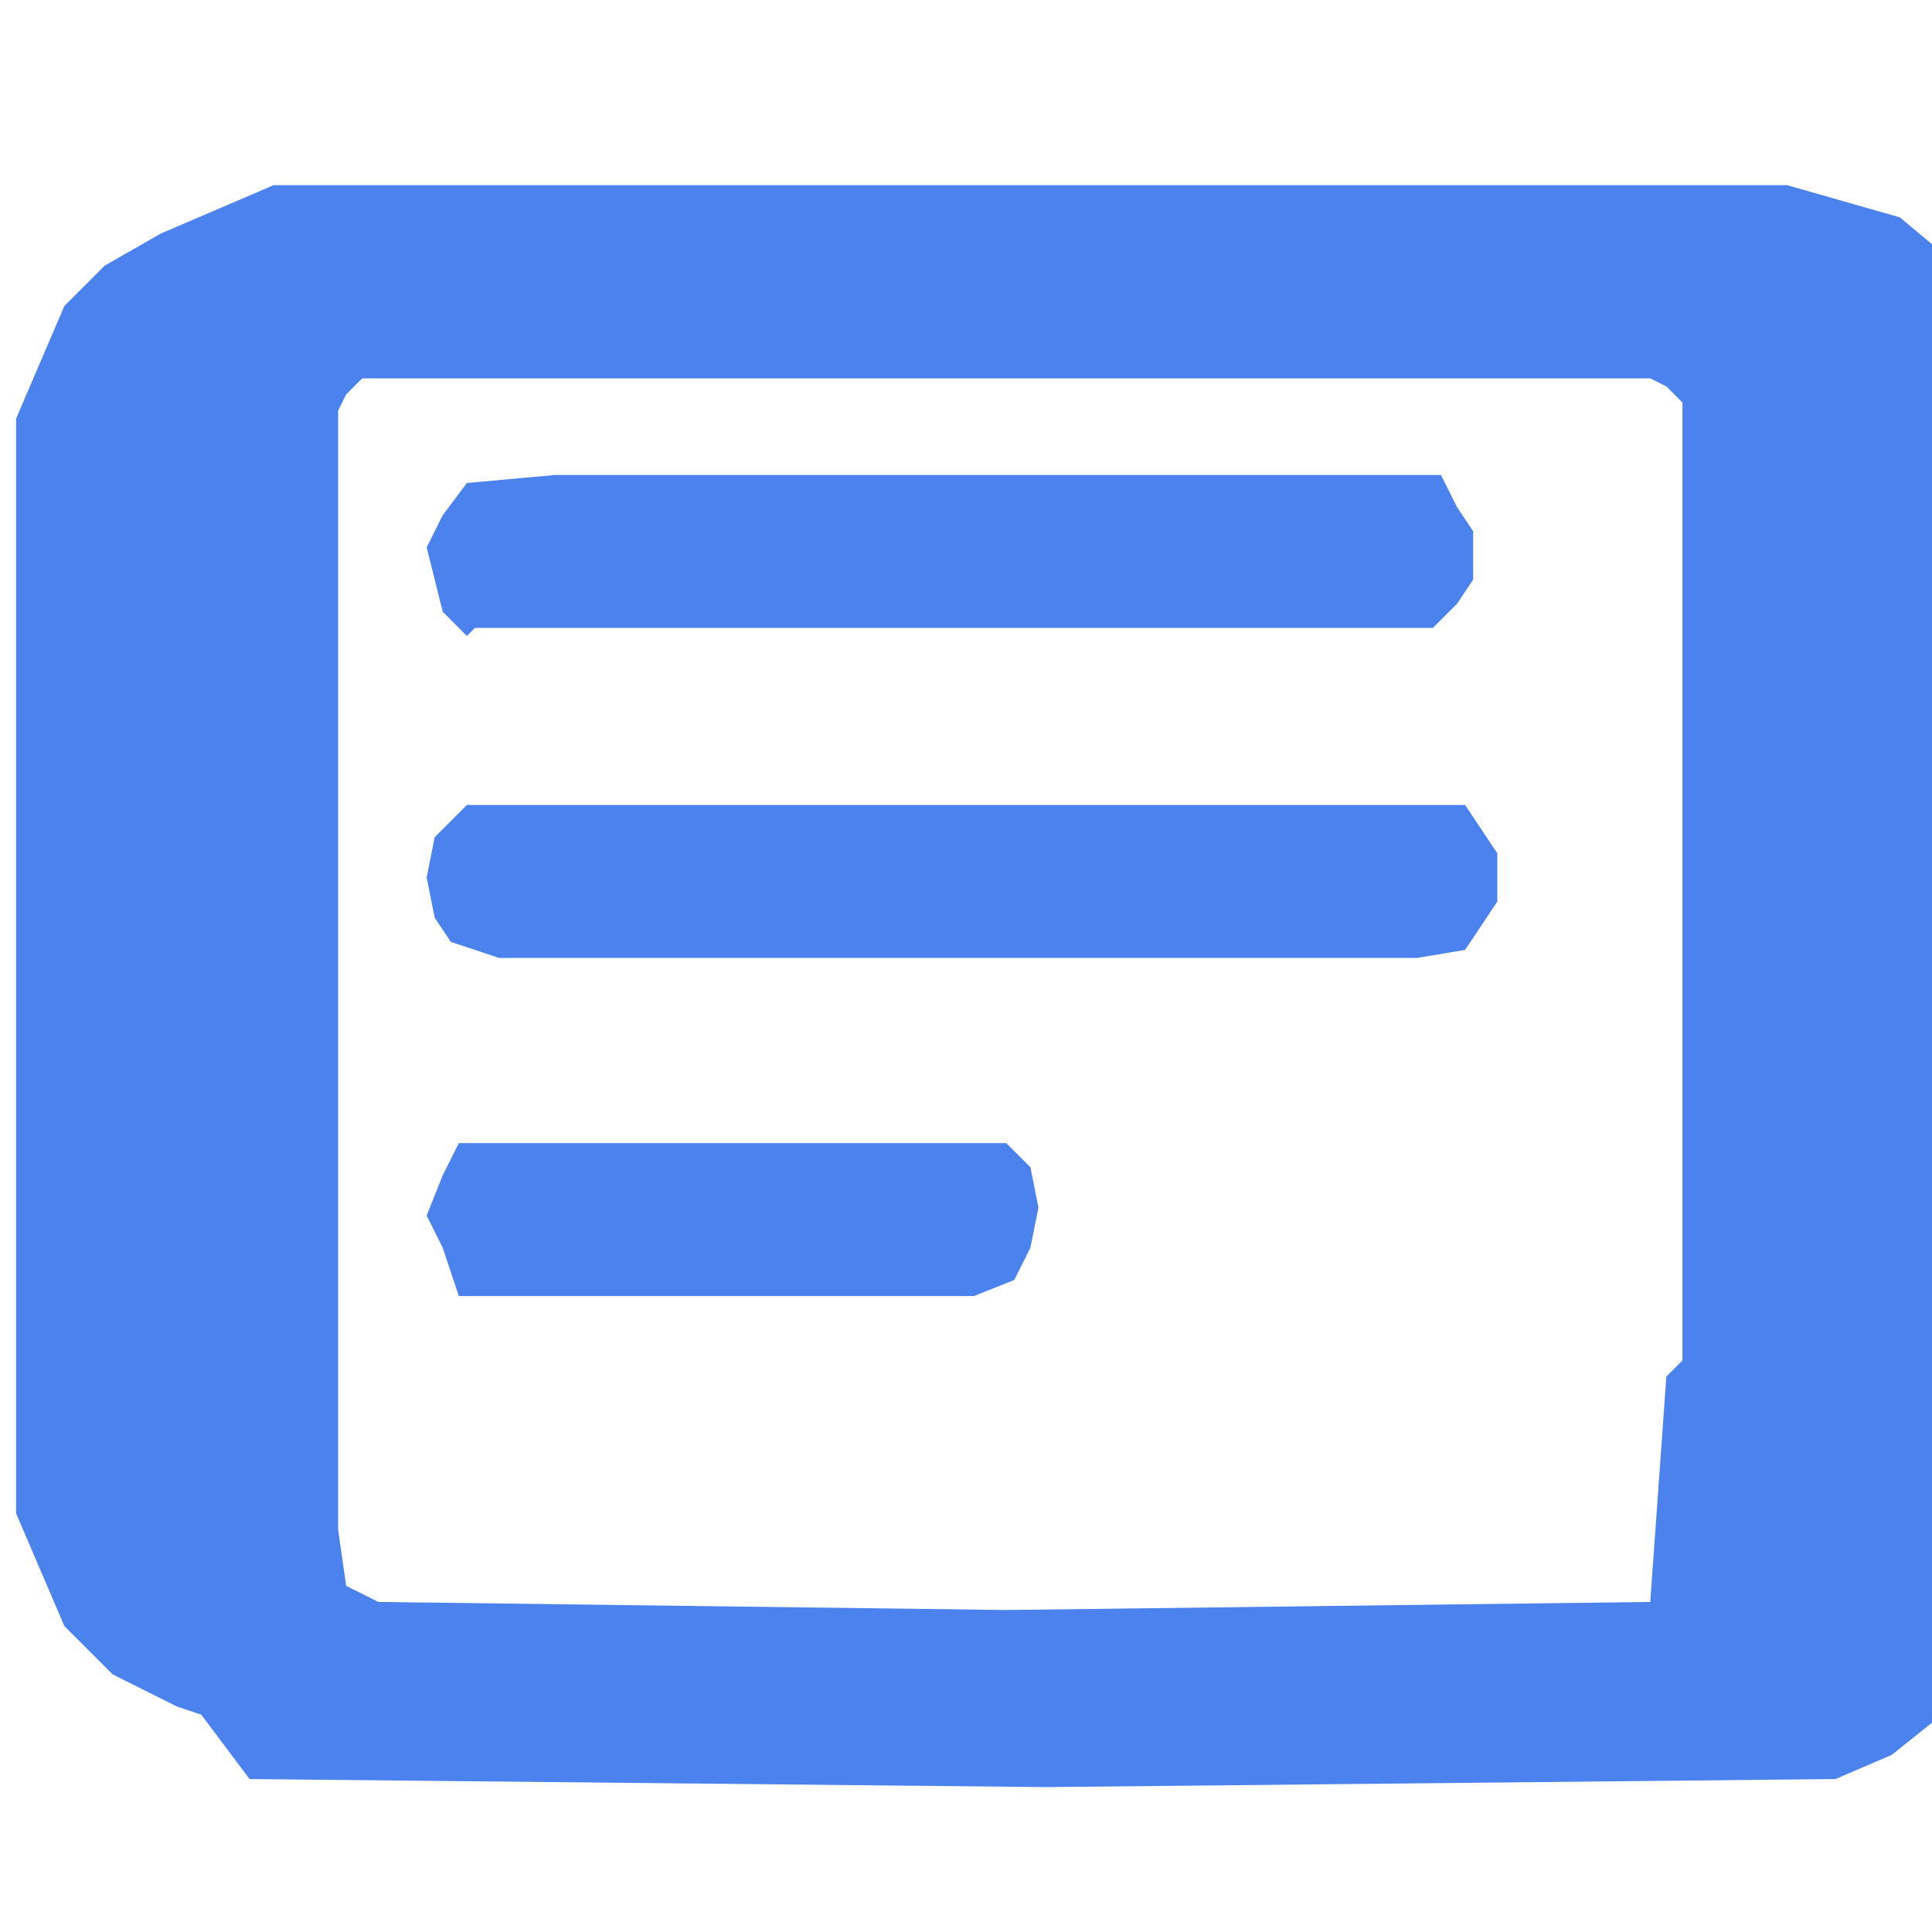
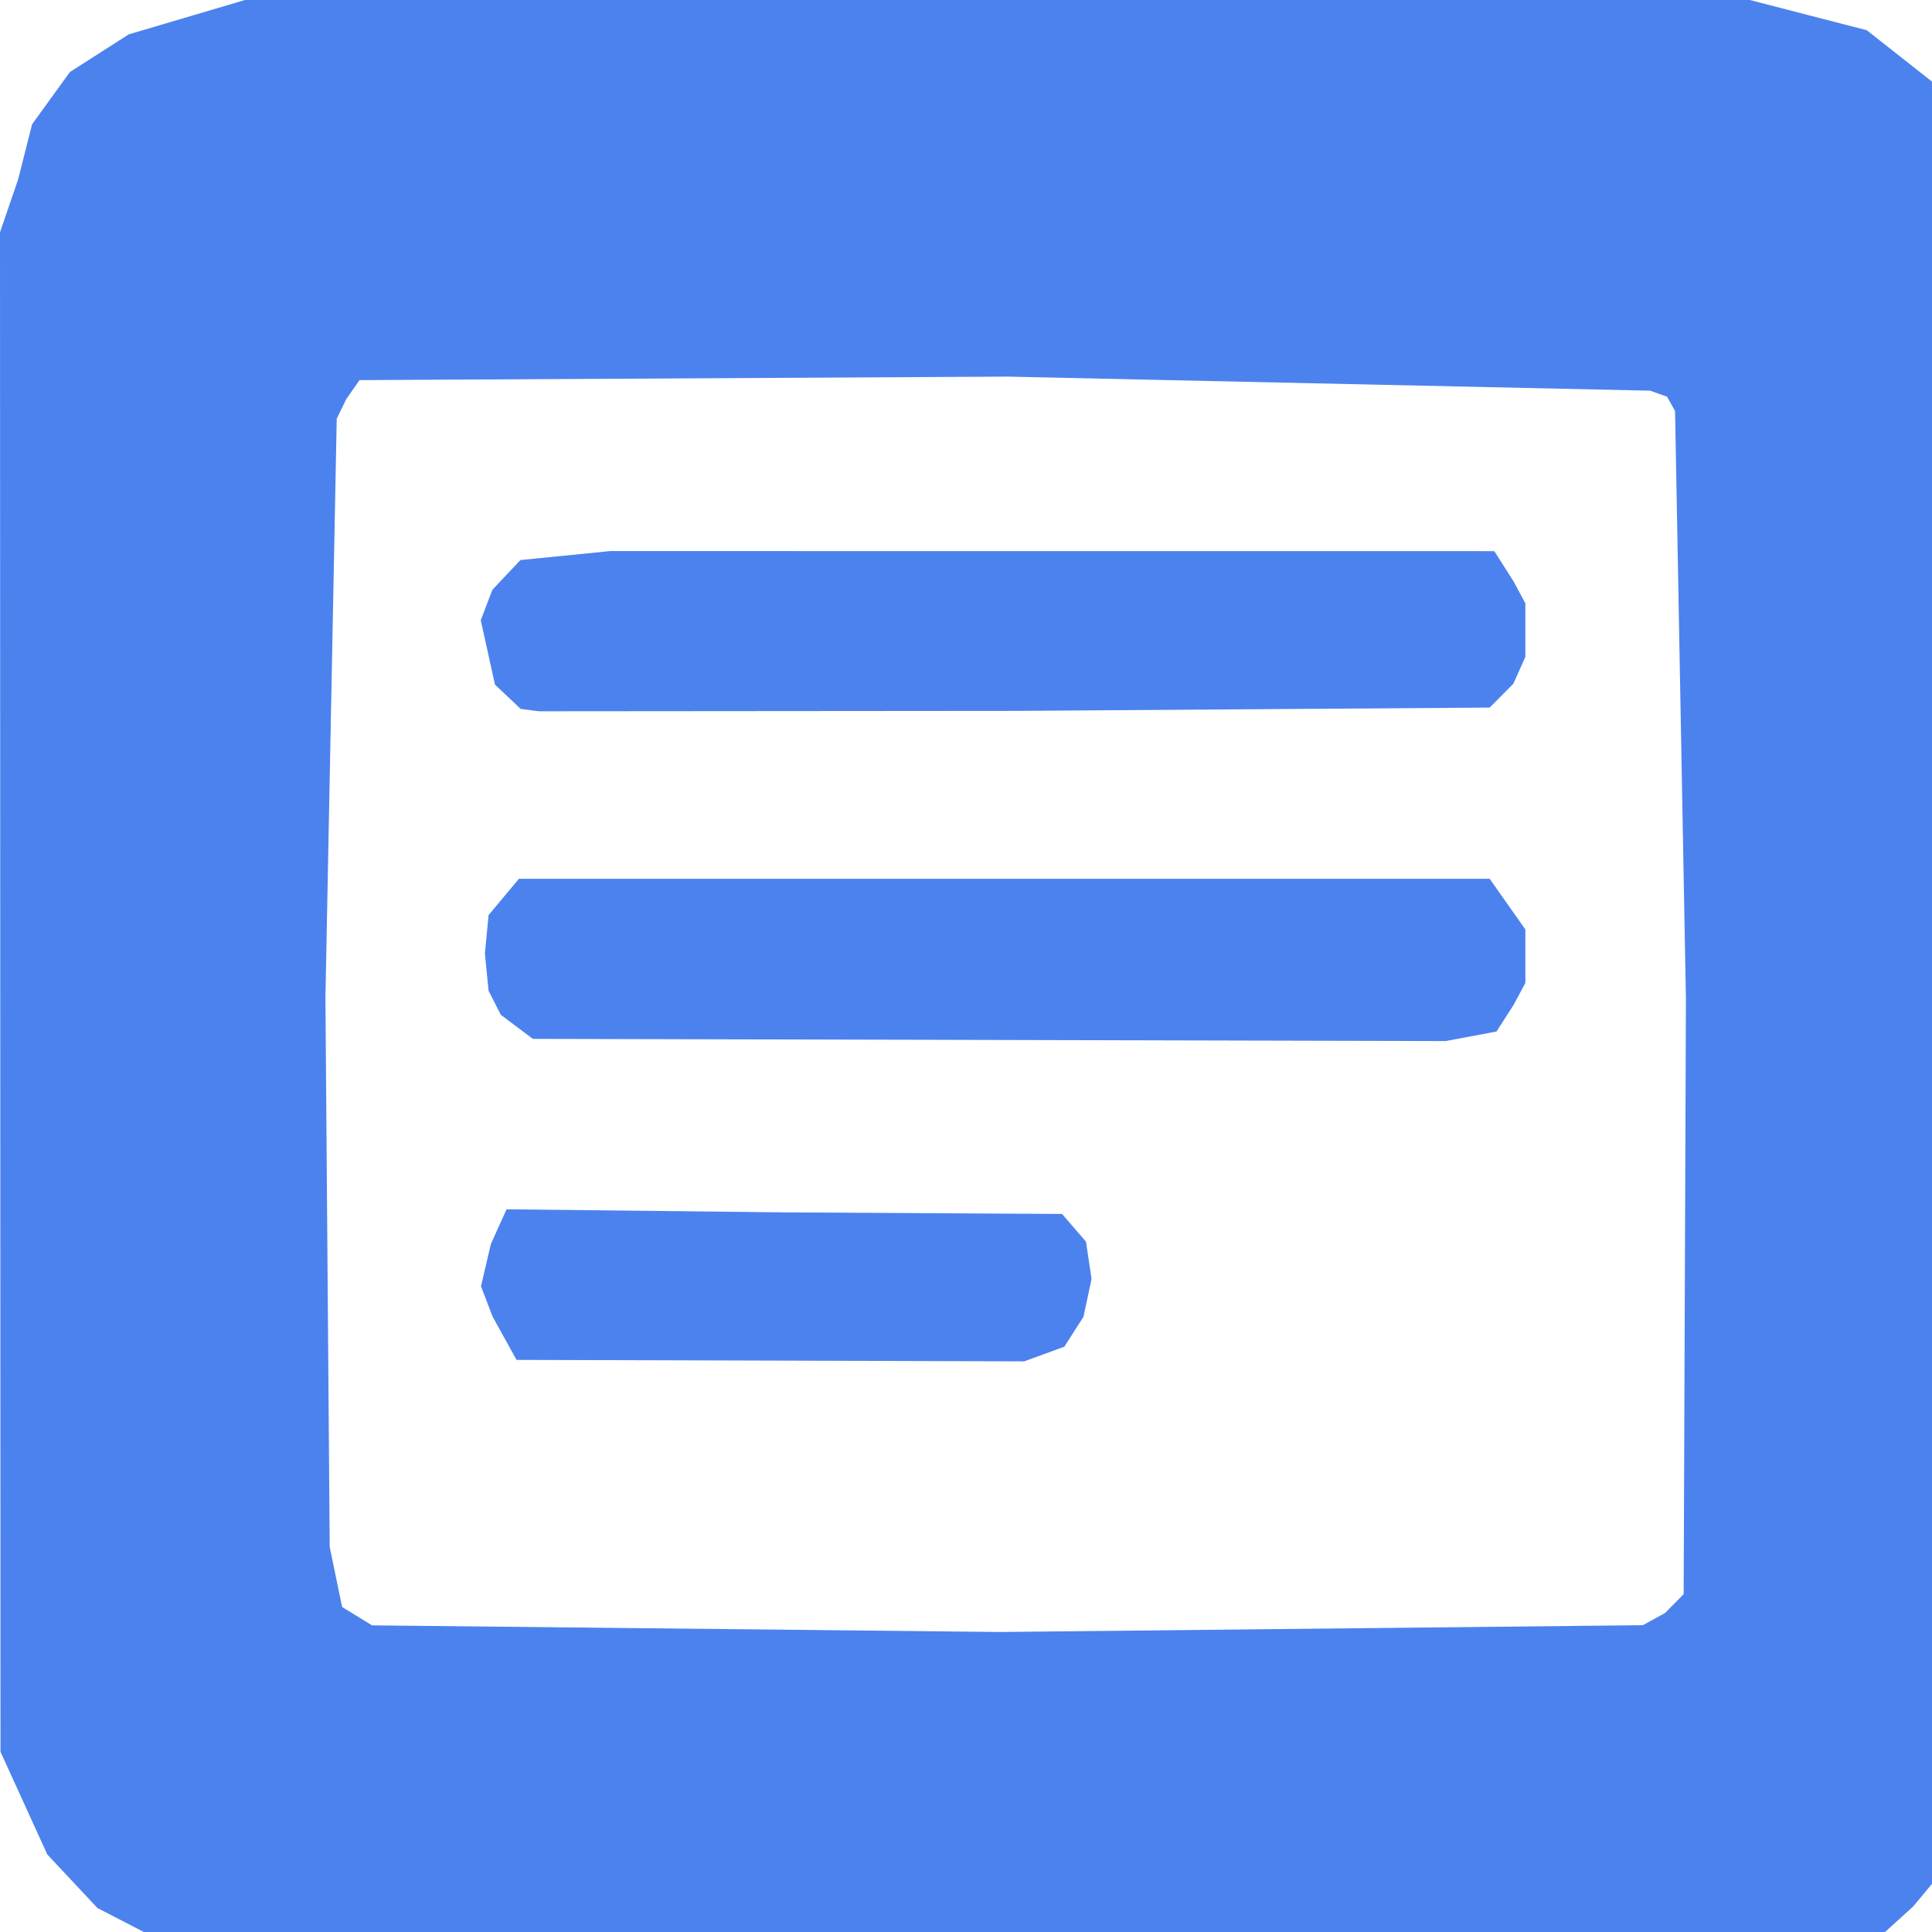
- <svg xmlns="http://www.w3.org/2000/svg" width="120" height="120" viewBox="0 0 120 120">
-   <path fill="#4c82ee" d="m 12.5,106.5 -1.5,-0.5 -2,-1 -2,-1 -1.5,-1.5 L 4,101 2.5,97.5 1,94 V 60 V 26 l 1.5,-3.5 L 4,19 6.5,16.5 10,14.5 13.5,13 17,11.5 h 47 47 l 3.5,1 3.5,1 3,2.5 3,2.5 1.5,3.5 1.5,3.5 V 60 v 35 l -1,3.5 -1,3.5 -2.5,2.5 -2.5,2.5 -2.5,2 -3.5,1.5 -49,0.5 -49.5,-0.5 z m 91,-21 1,-1 V 60 V 25 l -1,-1 -1,-0.5 h -40 -40 l -1,1 -0.5,1 V 60 v 35 l 0.5,3.5 2,1 39,0.5 40,-0.5 z M 27.5,77.5 l -1,-2 1,-2.5 1,-2 h 17 17 l 1.5,1.5 0.5,2.5 -0.5,2.5 -1,2 -2.5,1 h -32 z m 0.5,-19 -1,-1.5 -0.5,-2.5 0.5,-2.5 1,-1 1,-1 h 31 31 l 1,1.5 1,1.5 v 1.5 1.5 l -1,1.5 -1,1.5 -3,0.5 h -57 z m 1,-19 -1.5,-1.5 -0.5,-2 -0.5,-2 1,-2 1.5,-2 5.5,-0.5 h 55 l 1,2 1,1.5 v 1.5 1.5 l -1,1.5 -1.5,1.5 h -29.5 -30 z" />
+ <svg xmlns="http://www.w3.org/2000/svg" width="120" height="120" viewBox="6.986 11.817 120 120">
+   <path fill="#4c82ee" strokeWidth="0.533" d="m 19.091,133.084 -1.786,-0.55 -2.132,-1.103 -2.132,-1.103 -1.559,-1.662 L 9.924,127.003 8.471,123.813 7.017,120.623 7.002,73.435 6.986,26.246 8.113,22.956 8.979,19.536 11.329,16.29 14.982,13.951 18.593,12.884 22.204,11.817 h 46.731 46.731 l 3.633,0.938 3.634,0.938 2.877,2.267 2.877,2.267 1.659,3.352 1.659,3.352 0.198,46.356 0.198,46.356 -1.064,3.617 -1.064,3.617 -2.23,2.679 -2.23,2.679 -2.279,2.068 -3.761,1.451 -49.262,0.126 -49.632,-0.245 z m 91.308,-21.077 1.162,-1.173 0.141,-36.962 -0.675,-36.525 -0.497,-0.89 -1.053,-0.374 -39.894,-0.874 -40.266,0.218 -0.829,1.187 -0.587,1.211 -0.702,35.958 0.266,34.118 0.77,3.73 1.859,1.14 39.029,0.412 39.903,-0.422 z M 37.578,93.586 36.862,91.711 l 0.611,-2.619 0.975,-2.163 17.206,0.19 17.297,0.099 1.487,1.721 0.347,2.314 -0.503,2.355 -1.187,1.853 -2.492,0.912 -31.535,-0.091 z m 0.514,-18.738 -0.76,-1.494 -0.228,-2.303 0.228,-2.394 0.942,-1.129 0.942,-1.129 H 69.364 99.512 l 1.109,1.575 1.109,1.575 v 1.661 1.661 l -0.737,1.371 -1.057,1.645 -3.163,0.593 -56.69,-0.137 z m 1.238,-18.997 -1.601,-1.512 -0.441,-1.999 -0.441,-1.999 0.724,-1.895 1.742,-1.844 5.57,-0.557 54.917,0.004 1.193,1.873 0.737,1.371 v 1.661 1.661 l -0.744,1.667 -1.474,1.484 -29.473,0.206 -29.564,0.024 z" />
</svg>
